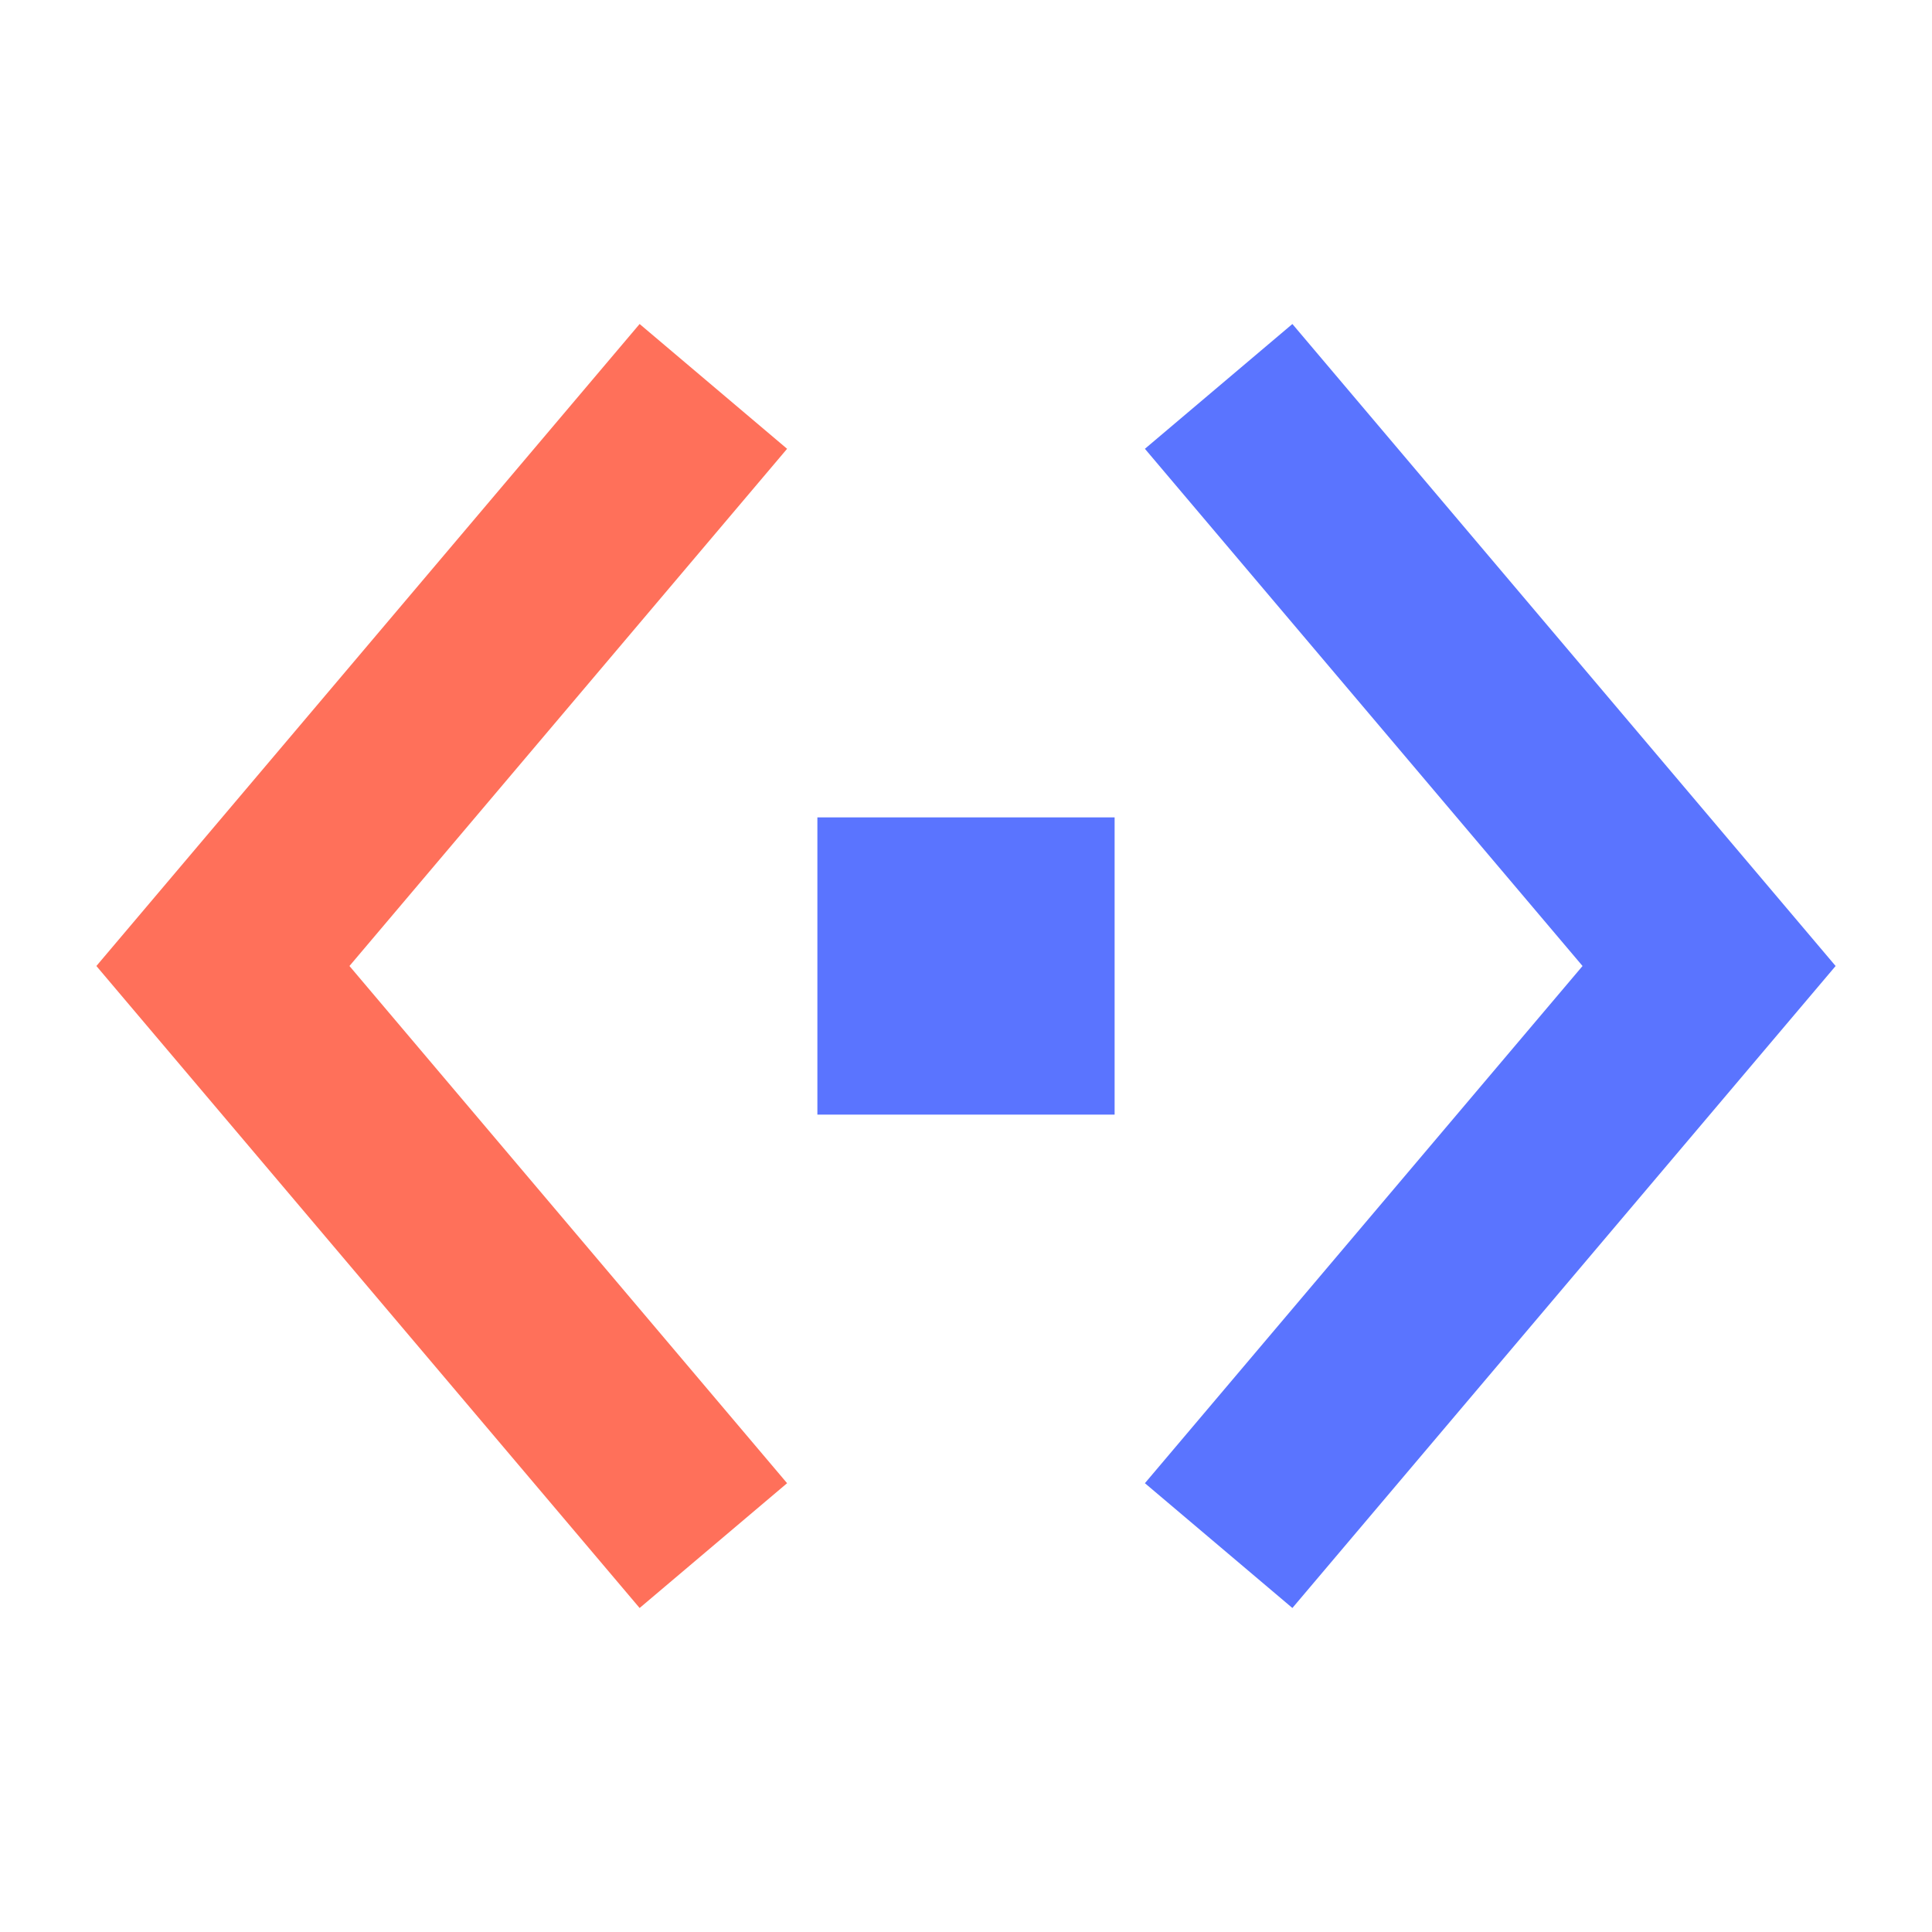
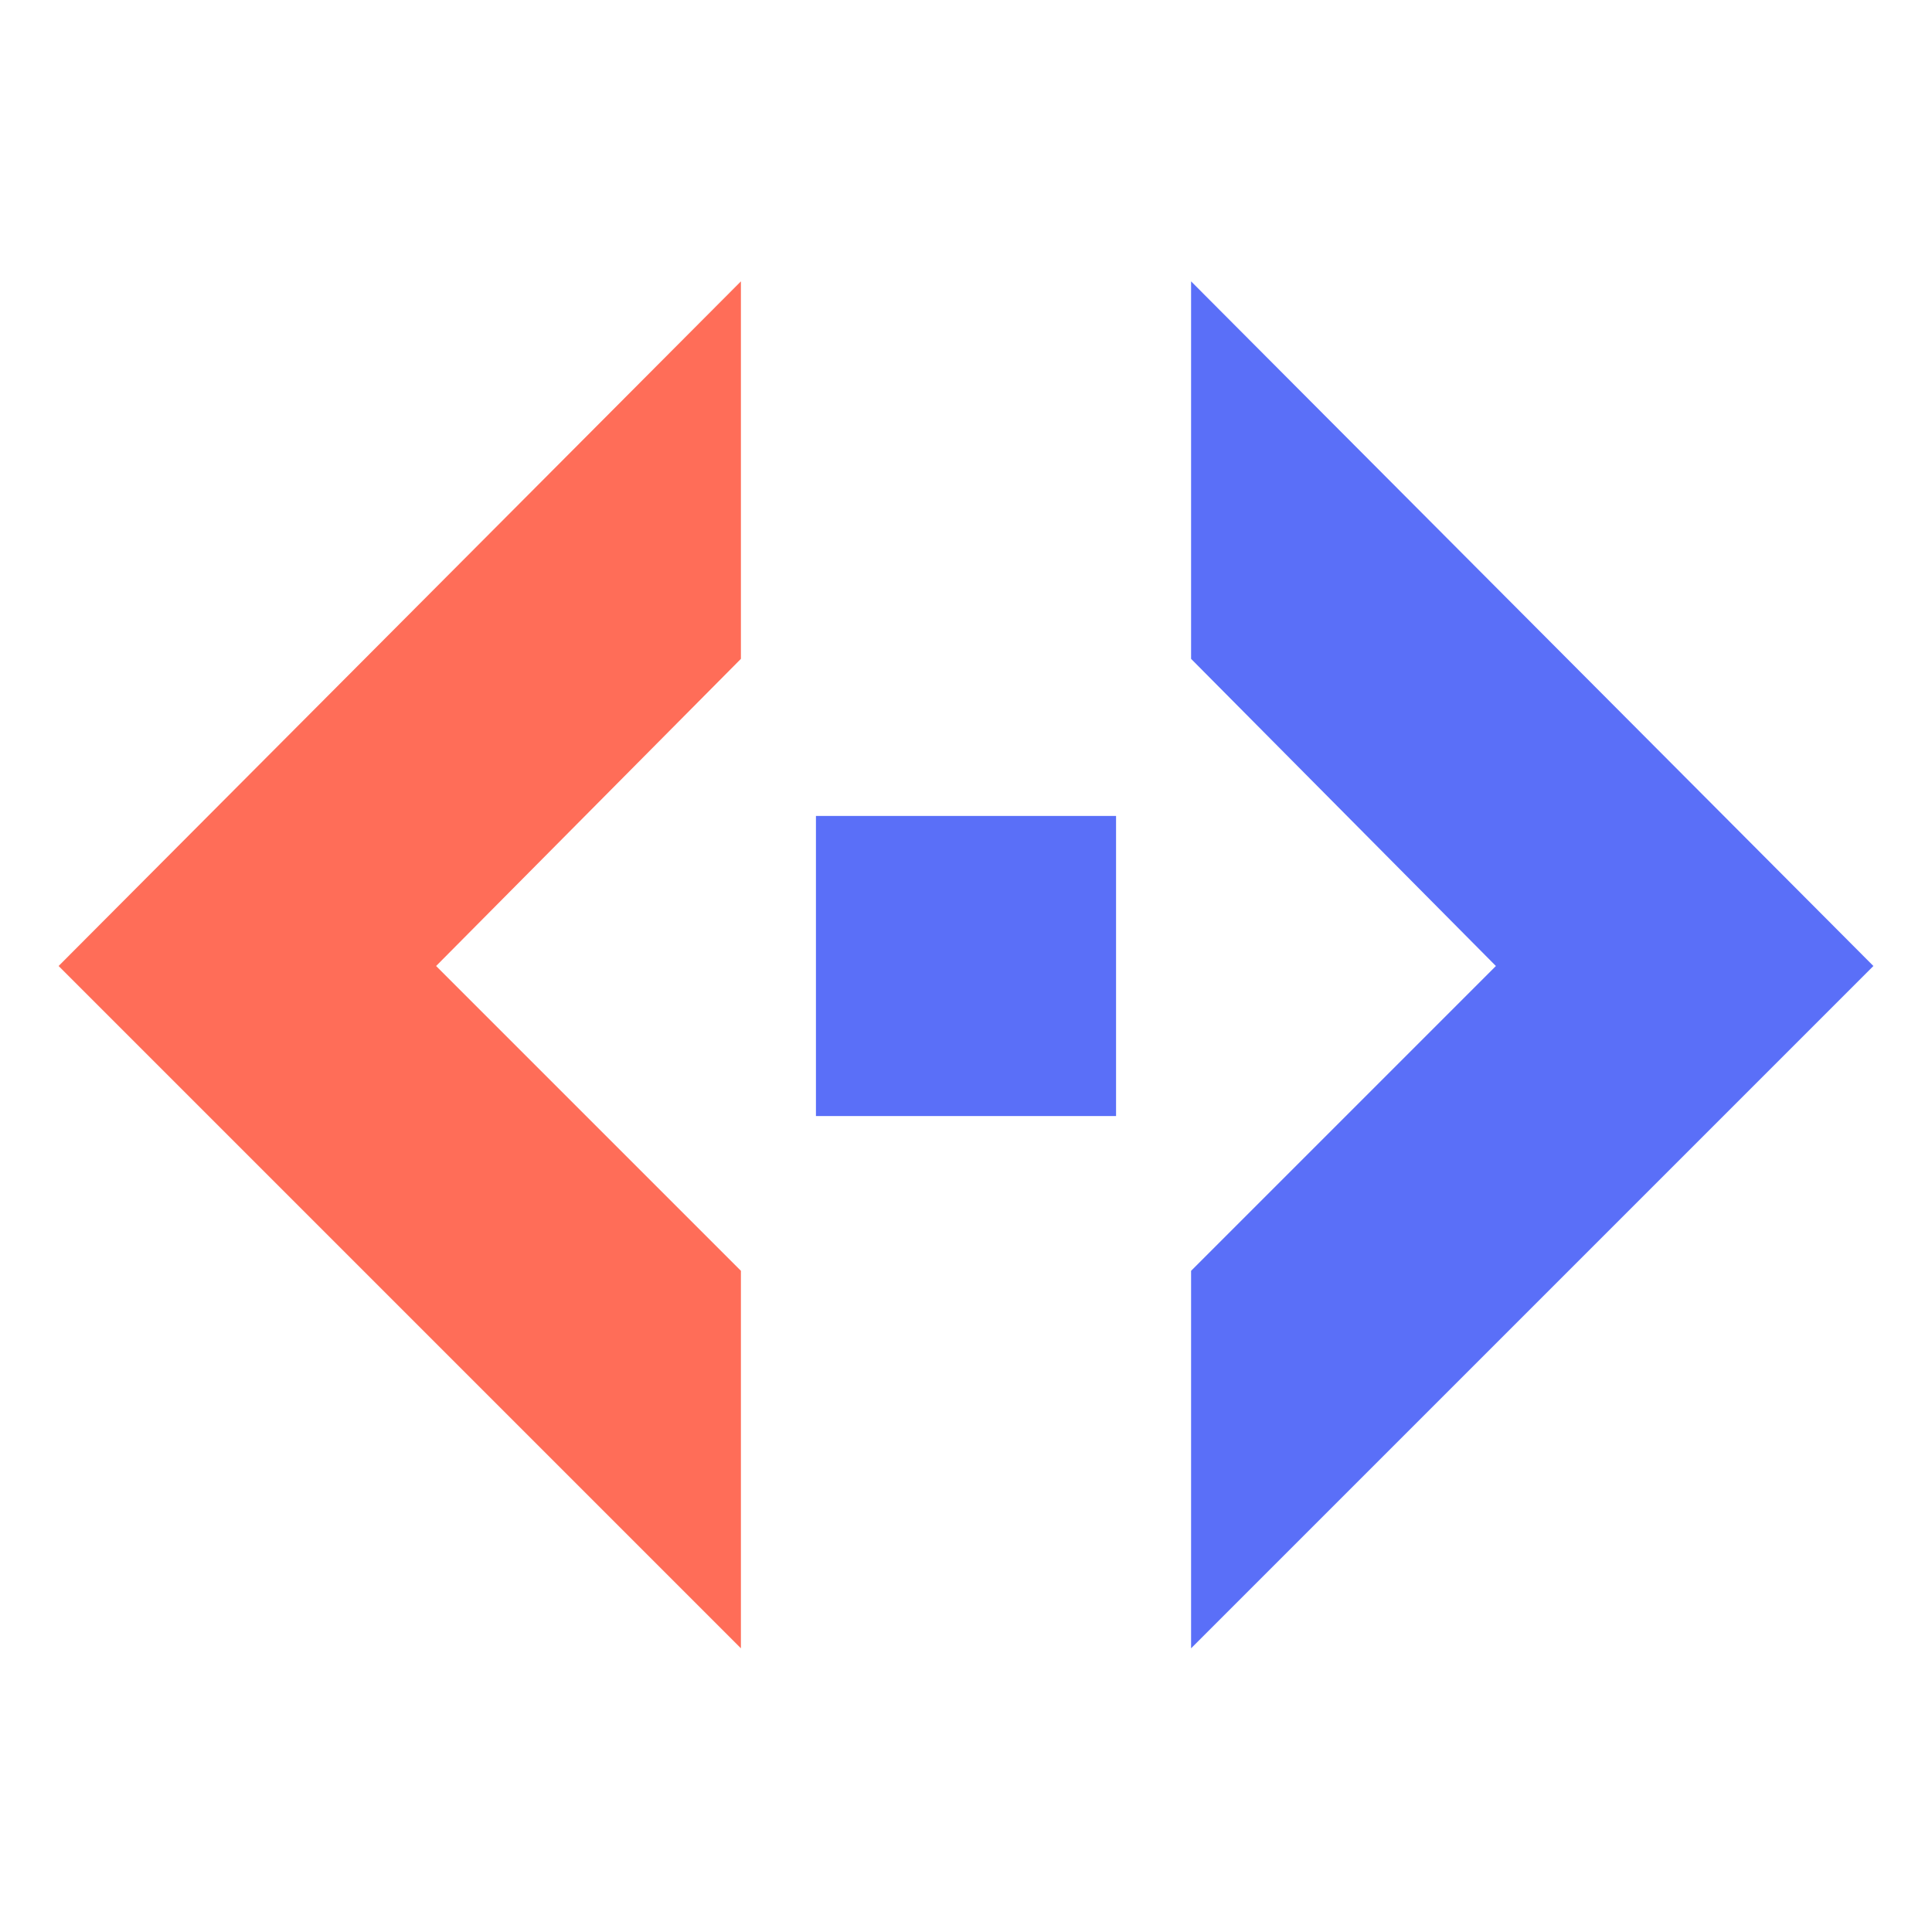
- <svg xmlns="http://www.w3.org/2000/svg" viewBox="3 3 26 26">
-   <path d="M12.6 8.2 L6 16 L12.6 23.8" fill="none" stroke="#FF705A" stroke-width="2.6" stroke-linejoin="miter" stroke-miterlimit="10" />
-   <path d="M19.4 8.2 L26 16 L19.4 23.8" fill="none" stroke="#5A74FF" stroke-width="2.6" stroke-linejoin="miter" stroke-miterlimit="10" />
-   <rect x="14" y="14" width="4" height="4" fill="#5A74FF" />
+ <svg xmlns="http://www.w3.org/2000/svg" viewBox="100 100 824 824">
+   <path d="M416 220L125 512L416 803V642L286 512L416 381Z" fill="#FF6D58" />
+   <path d="M608 220L899 512L608 803V642L738 512L608 381Z" fill="#5A6FF8" />
+   <rect x="448" y="448" width="128" height="128" fill="#5A6FF8" />
</svg>
